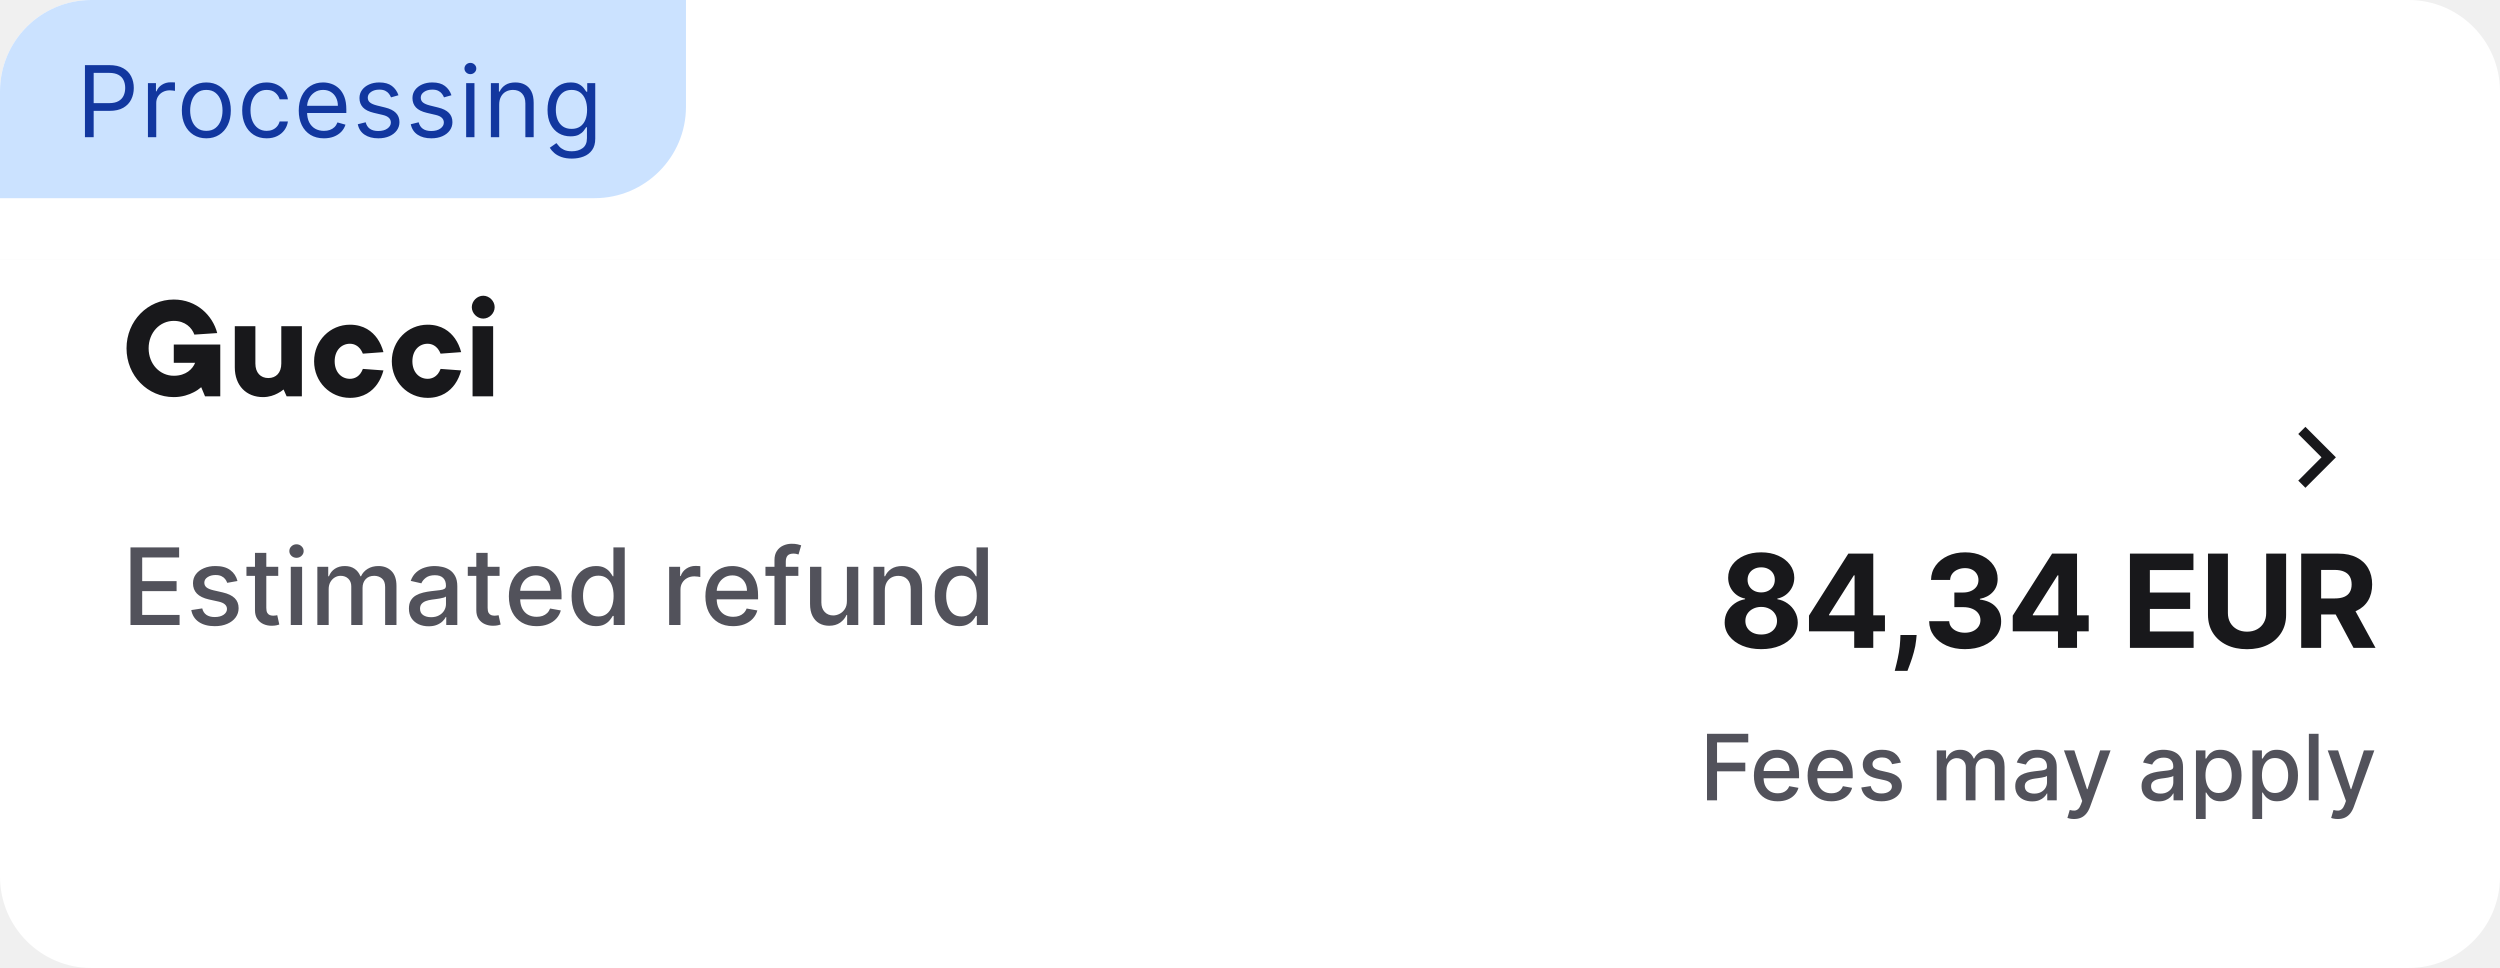
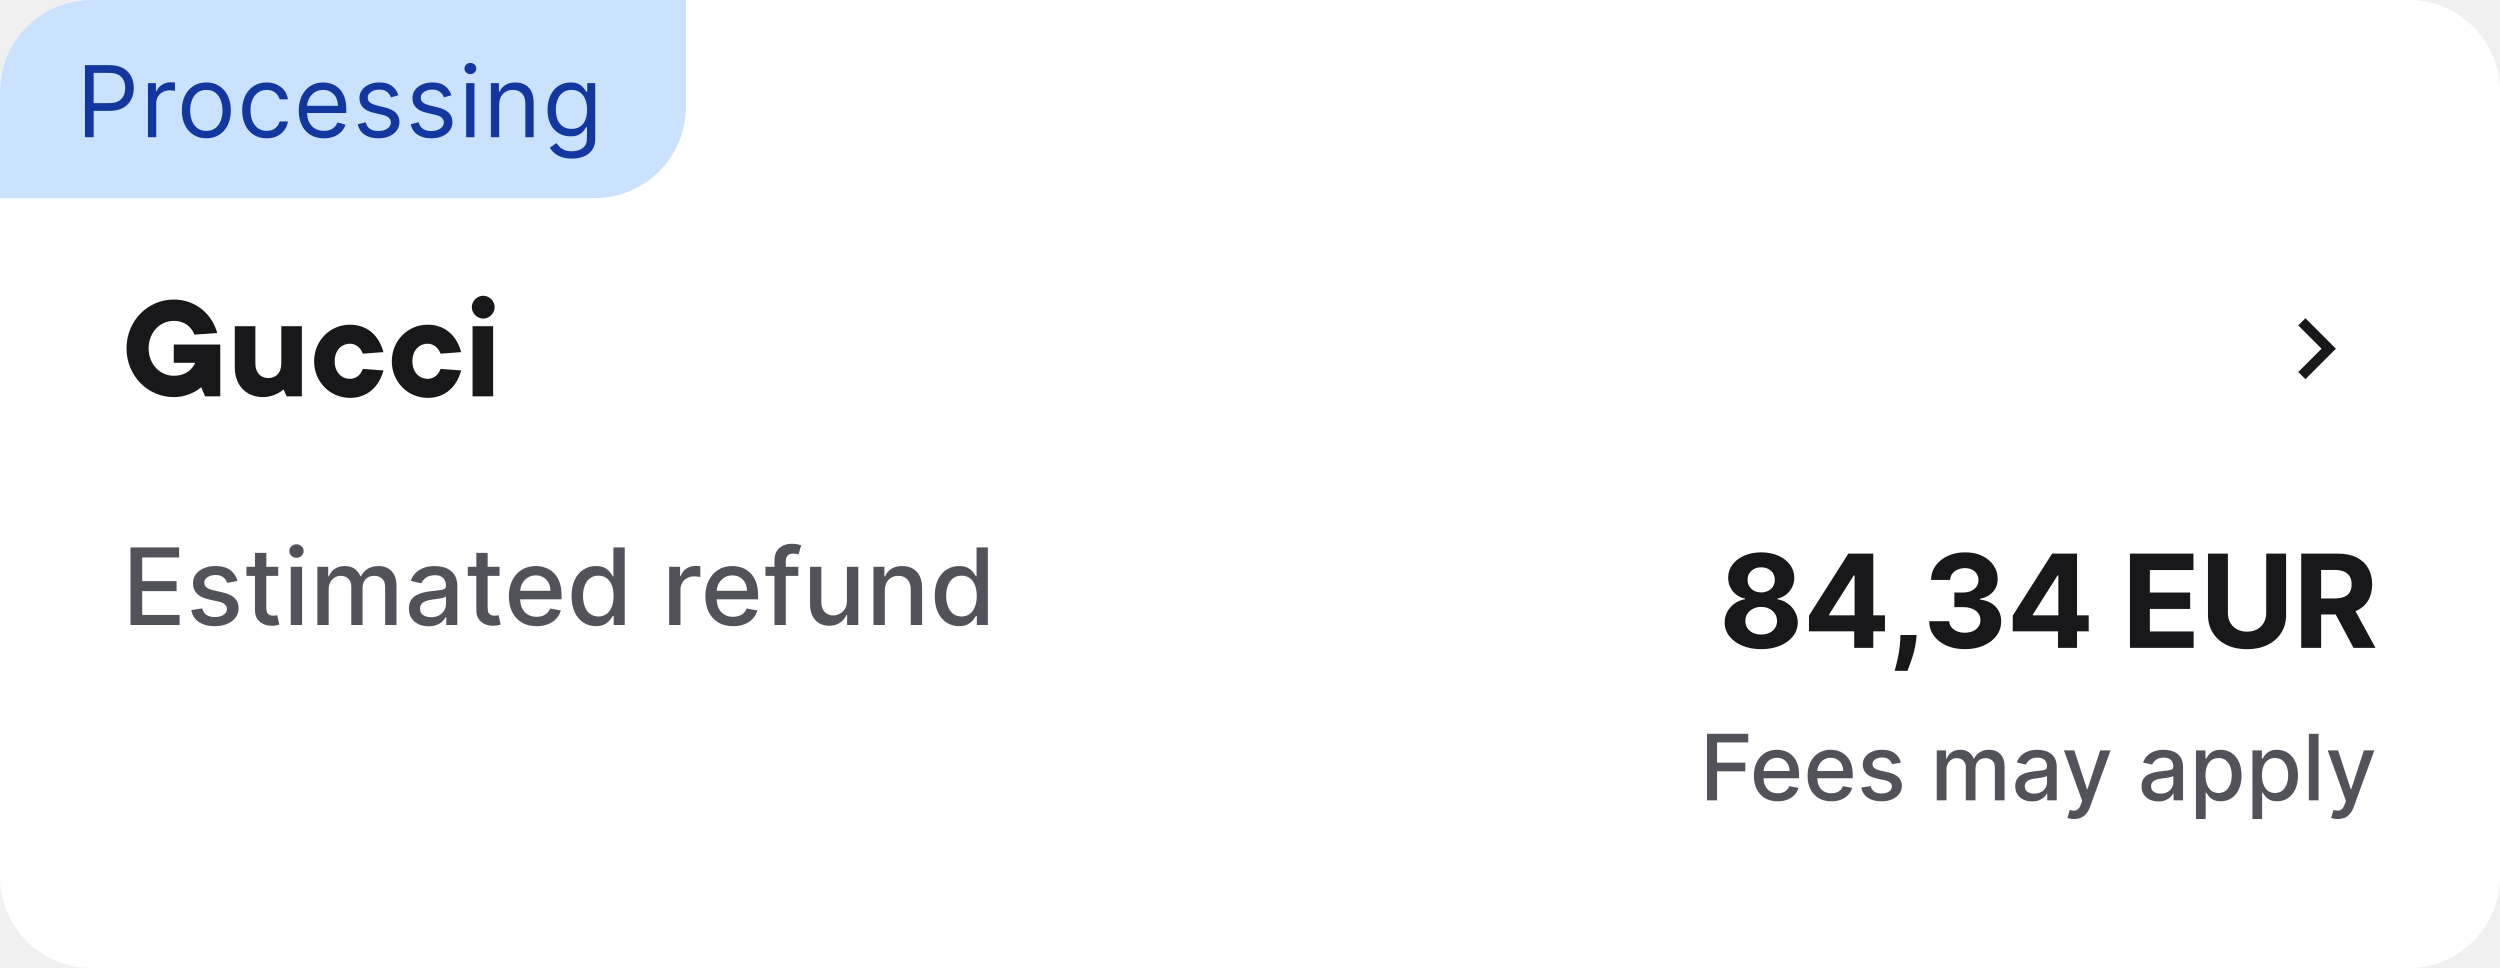
<svg xmlns="http://www.w3.org/2000/svg" width="328" height="127" viewBox="0 0 328 127" fill="none">
  <path d="M0 12C0 5.373 5.373 0 12 0H316C322.627 0 328 5.373 328 12V34H0V12Z" fill="white" />
  <path d="M0 12C0 5.373 5.373 0 12 0H90V14C90 20.627 84.627 26 78 26H0V12Z" fill="#CBE2FF" />
  <path d="M11.145 18V8.545H14.339C15.081 8.545 15.688 8.679 16.158 8.947C16.632 9.212 16.983 9.57 17.211 10.023C17.439 10.475 17.553 10.98 17.553 11.537C17.553 12.094 17.439 12.6 17.211 13.056C16.986 13.511 16.639 13.874 16.168 14.145C15.697 14.413 15.094 14.547 14.358 14.547H12.068V13.531H14.321C14.829 13.531 15.237 13.444 15.544 13.268C15.852 13.093 16.075 12.856 16.214 12.557C16.355 12.256 16.426 11.915 16.426 11.537C16.426 11.158 16.355 10.82 16.214 10.521C16.075 10.223 15.851 9.989 15.54 9.82C15.229 9.647 14.816 9.561 14.303 9.561H12.29V18H11.145ZM19.409 18V10.909H20.462V11.98H20.535C20.665 11.629 20.899 11.345 21.237 11.126C21.576 10.908 21.957 10.798 22.382 10.798C22.462 10.798 22.562 10.8 22.682 10.803C22.802 10.806 22.893 10.811 22.955 10.817V11.925C22.918 11.915 22.833 11.902 22.701 11.883C22.571 11.862 22.434 11.851 22.29 11.851C21.945 11.851 21.637 11.923 21.366 12.068C21.099 12.209 20.886 12.406 20.729 12.659C20.576 12.908 20.499 13.193 20.499 13.513V18H19.409ZM27.071 18.148C26.431 18.148 25.869 17.995 25.386 17.691C24.906 17.386 24.53 16.96 24.259 16.412C23.992 15.864 23.858 15.224 23.858 14.492C23.858 13.753 23.992 13.108 24.259 12.557C24.53 12.006 24.906 11.579 25.386 11.274C25.869 10.969 26.431 10.817 27.071 10.817C27.711 10.817 28.271 10.969 28.751 11.274C29.235 11.579 29.61 12.006 29.878 12.557C30.148 13.108 30.284 13.753 30.284 14.492C30.284 15.224 30.148 15.864 29.878 16.412C29.61 16.96 29.235 17.386 28.751 17.691C28.271 17.995 27.711 18.148 27.071 18.148ZM27.071 17.169C27.557 17.169 27.957 17.044 28.271 16.795C28.585 16.546 28.817 16.218 28.968 15.812C29.119 15.405 29.195 14.965 29.195 14.492C29.195 14.018 29.119 13.576 28.968 13.166C28.817 12.757 28.585 12.426 28.271 12.174C27.957 11.922 27.557 11.796 27.071 11.796C26.585 11.796 26.184 11.922 25.871 12.174C25.557 12.426 25.324 12.757 25.174 13.166C25.023 13.576 24.947 14.018 24.947 14.492C24.947 14.965 25.023 15.405 25.174 15.812C25.324 16.218 25.557 16.546 25.871 16.795C26.184 17.044 26.585 17.169 27.071 17.169ZM34.988 18.148C34.323 18.148 33.751 17.991 33.27 17.677C32.79 17.363 32.421 16.93 32.162 16.38C31.904 15.829 31.775 15.199 31.775 14.492C31.775 13.771 31.907 13.136 32.172 12.585C32.439 12.031 32.812 11.598 33.289 11.288C33.769 10.974 34.329 10.817 34.969 10.817C35.468 10.817 35.917 10.909 36.317 11.094C36.717 11.278 37.045 11.537 37.301 11.869C37.556 12.202 37.715 12.589 37.776 13.033H36.687C36.603 12.71 36.419 12.423 36.133 12.174C35.849 11.922 35.468 11.796 34.988 11.796C34.563 11.796 34.191 11.906 33.87 12.128C33.553 12.346 33.306 12.656 33.127 13.056C32.952 13.453 32.864 13.919 32.864 14.454C32.864 15.002 32.95 15.479 33.123 15.886C33.298 16.292 33.544 16.607 33.861 16.832C34.181 17.057 34.557 17.169 34.988 17.169C35.271 17.169 35.528 17.12 35.759 17.021C35.989 16.923 36.185 16.781 36.345 16.597C36.505 16.412 36.619 16.19 36.687 15.932H37.776C37.715 16.35 37.562 16.727 37.319 17.063C37.079 17.395 36.761 17.66 36.363 17.857C35.969 18.051 35.511 18.148 34.988 18.148ZM42.502 18.148C41.819 18.148 41.229 17.997 40.734 17.695C40.241 17.391 39.861 16.966 39.593 16.421C39.329 15.873 39.196 15.236 39.196 14.51C39.196 13.784 39.329 13.143 39.593 12.589C39.861 12.032 40.233 11.598 40.711 11.288C41.191 10.974 41.751 10.817 42.391 10.817C42.76 10.817 43.125 10.878 43.485 11.001C43.845 11.124 44.173 11.325 44.468 11.602C44.764 11.876 44.999 12.239 45.175 12.691C45.35 13.143 45.438 13.7 45.438 14.362V14.824H39.972V13.882H44.33C44.33 13.482 44.25 13.125 44.09 12.811C43.933 12.497 43.708 12.249 43.416 12.068C43.127 11.886 42.785 11.796 42.391 11.796C41.957 11.796 41.582 11.903 41.265 12.119C40.951 12.331 40.709 12.608 40.54 12.95C40.37 13.291 40.286 13.657 40.286 14.048V14.676C40.286 15.212 40.378 15.666 40.563 16.038C40.751 16.407 41.011 16.689 41.343 16.883C41.675 17.074 42.062 17.169 42.502 17.169C42.788 17.169 43.047 17.129 43.277 17.049C43.511 16.966 43.713 16.843 43.882 16.68C44.051 16.514 44.182 16.307 44.275 16.061L45.327 16.357C45.216 16.713 45.03 17.027 44.769 17.298C44.507 17.566 44.184 17.775 43.799 17.926C43.414 18.074 42.982 18.148 42.502 18.148ZM52.278 12.497L51.299 12.774C51.238 12.611 51.147 12.453 51.027 12.299C50.91 12.142 50.75 12.012 50.547 11.911C50.344 11.809 50.084 11.758 49.767 11.758C49.333 11.758 48.971 11.858 48.682 12.059C48.395 12.256 48.252 12.506 48.252 12.811C48.252 13.082 48.351 13.296 48.548 13.453C48.745 13.61 49.053 13.741 49.471 13.845L50.524 14.104C51.158 14.258 51.63 14.493 51.941 14.81C52.252 15.124 52.407 15.529 52.407 16.024C52.407 16.43 52.29 16.794 52.056 17.114C51.825 17.434 51.502 17.686 51.087 17.871C50.671 18.055 50.188 18.148 49.637 18.148C48.914 18.148 48.315 17.991 47.842 17.677C47.367 17.363 47.067 16.904 46.941 16.301L47.975 16.043C48.074 16.424 48.26 16.71 48.534 16.901C48.811 17.092 49.172 17.188 49.619 17.188C50.127 17.188 50.53 17.08 50.828 16.864C51.13 16.646 51.281 16.384 51.281 16.079C51.281 15.833 51.195 15.627 51.022 15.461C50.85 15.292 50.585 15.165 50.228 15.082L49.046 14.805C48.397 14.652 47.92 14.413 47.615 14.09C47.314 13.764 47.163 13.356 47.163 12.867C47.163 12.466 47.275 12.113 47.5 11.805C47.728 11.497 48.037 11.255 48.428 11.08C48.822 10.905 49.268 10.817 49.767 10.817C50.468 10.817 51.019 10.971 51.419 11.278C51.822 11.586 52.109 11.992 52.278 12.497ZM59.23 12.497L58.251 12.774C58.19 12.611 58.099 12.453 57.979 12.299C57.862 12.142 57.702 12.012 57.499 11.911C57.296 11.809 57.035 11.758 56.718 11.758C56.285 11.758 55.923 11.858 55.634 12.059C55.347 12.256 55.204 12.506 55.204 12.811C55.204 13.082 55.303 13.296 55.5 13.453C55.697 13.61 56.005 13.741 56.423 13.845L57.476 14.104C58.11 14.258 58.582 14.493 58.893 14.81C59.204 15.124 59.359 15.529 59.359 16.024C59.359 16.43 59.242 16.794 59.008 17.114C58.778 17.434 58.454 17.686 58.039 17.871C57.623 18.055 57.14 18.148 56.589 18.148C55.866 18.148 55.267 17.991 54.794 17.677C54.319 17.363 54.019 16.904 53.893 16.301L54.927 16.043C55.026 16.424 55.212 16.71 55.486 16.901C55.763 17.092 56.124 17.188 56.571 17.188C57.079 17.188 57.482 17.08 57.78 16.864C58.082 16.646 58.233 16.384 58.233 16.079C58.233 15.833 58.147 15.627 57.974 15.461C57.802 15.292 57.537 15.165 57.18 15.082L55.998 14.805C55.349 14.652 54.872 14.413 54.567 14.09C54.266 13.764 54.115 13.356 54.115 12.867C54.115 12.466 54.227 12.113 54.452 11.805C54.68 11.497 54.989 11.255 55.38 11.08C55.774 10.905 56.22 10.817 56.718 10.817C57.42 10.817 57.971 10.971 58.371 11.278C58.774 11.586 59.061 11.992 59.23 12.497ZM61.159 18V10.909H62.249V18H61.159ZM61.713 9.727C61.501 9.727 61.318 9.655 61.164 9.51C61.013 9.366 60.938 9.192 60.938 8.989C60.938 8.786 61.013 8.612 61.164 8.467C61.318 8.322 61.501 8.25 61.713 8.25C61.925 8.25 62.107 8.322 62.258 8.467C62.412 8.612 62.489 8.786 62.489 8.989C62.489 9.192 62.412 9.366 62.258 9.51C62.107 9.655 61.925 9.727 61.713 9.727ZM65.494 13.734V18H64.404V10.909H65.457V12.017H65.549C65.715 11.657 65.968 11.368 66.306 11.149C66.645 10.928 67.082 10.817 67.617 10.817C68.097 10.817 68.517 10.915 68.877 11.112C69.238 11.306 69.518 11.602 69.718 11.999C69.918 12.393 70.018 12.891 70.018 13.494V18H68.928V13.568C68.928 13.011 68.784 12.577 68.494 12.266C68.205 11.952 67.808 11.796 67.303 11.796C66.956 11.796 66.645 11.871 66.371 12.022C66.1 12.172 65.886 12.393 65.729 12.682C65.572 12.971 65.494 13.322 65.494 13.734ZM75.031 20.807C74.504 20.807 74.052 20.739 73.674 20.604C73.295 20.471 72.98 20.296 72.727 20.077C72.478 19.862 72.279 19.631 72.132 19.385L73 18.776C73.098 18.905 73.223 19.053 73.374 19.219C73.524 19.388 73.731 19.534 73.992 19.657C74.257 19.784 74.603 19.847 75.031 19.847C75.603 19.847 76.076 19.708 76.448 19.431C76.82 19.154 77.007 18.72 77.007 18.129V16.689H76.914C76.834 16.818 76.72 16.978 76.573 17.169C76.428 17.357 76.219 17.524 75.945 17.672C75.674 17.817 75.308 17.889 74.846 17.889C74.274 17.889 73.76 17.754 73.304 17.483C72.852 17.212 72.493 16.818 72.229 16.301C71.967 15.784 71.836 15.156 71.836 14.418C71.836 13.691 71.964 13.059 72.219 12.52C72.475 11.979 72.83 11.56 73.286 11.265C73.741 10.966 74.268 10.817 74.865 10.817C75.326 10.817 75.692 10.894 75.963 11.048C76.237 11.198 76.447 11.371 76.591 11.565C76.739 11.755 76.853 11.912 76.933 12.036H77.044V10.909H78.096V18.203C78.096 18.812 77.958 19.308 77.681 19.69C77.407 20.074 77.037 20.356 76.573 20.534C76.111 20.716 75.597 20.807 75.031 20.807ZM74.994 16.91C75.431 16.91 75.8 16.811 76.102 16.61C76.403 16.41 76.633 16.123 76.79 15.747C76.947 15.372 77.025 14.922 77.025 14.399C77.025 13.888 76.948 13.437 76.794 13.046C76.64 12.656 76.413 12.349 76.111 12.128C75.809 11.906 75.437 11.796 74.994 11.796C74.532 11.796 74.147 11.912 73.84 12.146C73.535 12.38 73.306 12.694 73.152 13.088C73.001 13.482 72.926 13.919 72.926 14.399C72.926 14.892 73.003 15.327 73.156 15.706C73.314 16.081 73.544 16.377 73.849 16.592C74.157 16.804 74.538 16.91 74.994 16.91Z" fill="#12379F" />
  <path d="M0 34H328V115C328 121.627 322.627 127 316 127H12C5.373 127 0 121.627 0 115V34Z" fill="white" />
  <path d="M26.9 52L26.4 50.8C26.1 51.06 25.78 51.28 25.42 51.46C24.8 51.78 23.92 52.1 22.8 52.1C19.38 52.1 16.6 49.3 16.6 45.7C16.6 42.1 19.38 39.3 22.8 39.3C25.8 39.3 27.9 41.38 28.5 43.7L25.5 43.9C25.18 43 24.3 42.1 22.8 42.1C20.98 42.1 19.5 43.62 19.5 45.7C19.5 47.78 20.98 49.3 22.8 49.3C24.42 49.3 25.28 48.4 25.6 47.6H22.8V45.2H28.9V52H26.9ZM30.806 48.2V42.8H33.506V47.7C33.506 48.9 34.186 49.6 35.206 49.6C36.226 49.6 36.906 48.9 36.906 47.7V42.8H39.606V52H37.606L37.206 51.1C36.986 51.28 36.726 51.46 36.446 51.6C35.966 51.86 35.306 52.1 34.506 52.1C32.326 52.1 30.806 50.6 30.806 48.2ZM47.609 48.4L50.309 48.6C50.129 49.26 49.869 49.86 49.489 50.4C48.849 51.3 47.749 52.2 45.909 52.2C43.309 52.2 41.209 50.1 41.209 47.4C41.209 44.7 43.309 42.6 45.909 42.6C47.749 42.6 48.849 43.5 49.489 44.4C49.869 44.94 50.129 45.54 50.309 46.2L47.609 46.4C47.509 46.16 47.389 45.94 47.249 45.76C46.989 45.44 46.549 45.1 45.909 45.1C44.789 45.1 43.909 45.98 43.909 47.4C43.909 48.82 44.789 49.7 45.909 49.7C46.549 49.7 46.989 49.38 47.249 49.06C47.389 48.88 47.509 48.66 47.609 48.4ZM57.805 48.4L60.505 48.6C60.325 49.26 60.065 49.86 59.685 50.4C59.045 51.3 57.945 52.2 56.105 52.2C53.505 52.2 51.405 50.1 51.405 47.4C51.405 44.7 53.505 42.6 56.105 42.6C57.945 42.6 59.045 43.5 59.685 44.4C60.065 44.94 60.325 45.54 60.505 46.2L57.805 46.4C57.705 46.16 57.585 45.94 57.445 45.76C57.185 45.44 56.745 45.1 56.105 45.1C54.985 45.1 54.105 45.98 54.105 47.4C54.105 48.82 54.985 49.7 56.105 49.7C56.745 49.7 57.185 49.38 57.445 49.06C57.585 48.88 57.705 48.66 57.805 48.4ZM62 52V42.8H64.7V52H62ZM61.9 40.3C61.9 39.5 62.6 38.8 63.4 38.8C64.2 38.8 64.9 39.5 64.9 40.3C64.9 41.1 64.2 41.8 63.4 41.8C62.6 41.8 61.9 41.1 61.9 40.3Z" fill="#18181B" />
  <path d="M17.119 82V71.818H23.502V73.141H18.655V76.243H23.169V77.56H18.655V80.678H23.562V82H17.119ZM31.157 76.228L29.81 76.467C29.753 76.294 29.664 76.13 29.541 75.974C29.422 75.819 29.26 75.691 29.054 75.592C28.849 75.492 28.592 75.442 28.284 75.442C27.863 75.442 27.511 75.537 27.23 75.726C26.948 75.912 26.807 76.152 26.807 76.447C26.807 76.702 26.901 76.907 27.09 77.063C27.279 77.219 27.584 77.347 28.005 77.446L29.218 77.724C29.921 77.887 30.445 78.137 30.789 78.475C31.134 78.813 31.306 79.252 31.306 79.793C31.306 80.25 31.174 80.658 30.909 81.016C30.647 81.37 30.28 81.649 29.81 81.851C29.343 82.053 28.801 82.154 28.184 82.154C27.329 82.154 26.631 81.972 26.091 81.607C25.551 81.239 25.219 80.717 25.097 80.041L26.534 79.822C26.623 80.197 26.807 80.48 27.085 80.673C27.364 80.862 27.727 80.956 28.174 80.956C28.661 80.956 29.051 80.855 29.343 80.653C29.634 80.447 29.78 80.197 29.78 79.902C29.78 79.663 29.691 79.463 29.512 79.3C29.336 79.138 29.066 79.015 28.701 78.933L27.409 78.649C26.696 78.487 26.169 78.228 25.828 77.874C25.489 77.519 25.32 77.07 25.32 76.526C25.32 76.076 25.446 75.681 25.698 75.343C25.95 75.005 26.298 74.742 26.742 74.553C27.186 74.36 27.695 74.264 28.269 74.264C29.094 74.264 29.744 74.443 30.218 74.801C30.692 75.156 31.005 75.631 31.157 76.228ZM36.505 74.364V75.557H32.334V74.364H36.505ZM33.453 72.534H34.939V79.758C34.939 80.046 34.982 80.263 35.069 80.409C35.155 80.552 35.266 80.649 35.402 80.702C35.541 80.752 35.692 80.777 35.854 80.777C35.973 80.777 36.078 80.769 36.167 80.752C36.257 80.736 36.326 80.722 36.376 80.712L36.645 81.94C36.558 81.974 36.436 82.007 36.277 82.04C36.117 82.076 35.919 82.096 35.68 82.099C35.289 82.106 34.924 82.037 34.586 81.891C34.248 81.745 33.975 81.519 33.766 81.215C33.557 80.91 33.453 80.527 33.453 80.066V72.534ZM38.15 82V74.364H39.636V82H38.15ZM38.9 73.185C38.642 73.185 38.42 73.099 38.234 72.927C38.052 72.751 37.961 72.542 37.961 72.3C37.961 72.055 38.052 71.846 38.234 71.674C38.42 71.498 38.642 71.41 38.9 71.41C39.159 71.41 39.379 71.498 39.562 71.674C39.747 71.846 39.84 72.055 39.84 72.3C39.84 72.542 39.747 72.751 39.562 72.927C39.379 73.099 39.159 73.185 38.9 73.185ZM41.636 82V74.364H43.063V75.606H43.157C43.316 75.186 43.577 74.858 43.938 74.622C44.299 74.383 44.732 74.264 45.235 74.264C45.746 74.264 46.173 74.383 46.518 74.622C46.866 74.861 47.123 75.189 47.289 75.606H47.368C47.55 75.199 47.841 74.874 48.238 74.632C48.636 74.387 49.11 74.264 49.66 74.264C50.353 74.264 50.918 74.481 51.355 74.915C51.796 75.35 52.017 76.004 52.017 76.879V82H50.53V77.019C50.53 76.501 50.389 76.127 50.108 75.895C49.826 75.663 49.489 75.547 49.098 75.547C48.614 75.547 48.238 75.696 47.97 75.994C47.701 76.289 47.567 76.669 47.567 77.133V82H46.086V76.924C46.086 76.51 45.956 76.177 45.698 75.925C45.439 75.673 45.103 75.547 44.689 75.547C44.407 75.547 44.147 75.621 43.908 75.771C43.673 75.916 43.482 76.12 43.336 76.382C43.194 76.644 43.123 76.947 43.123 77.292V82H41.636ZM56.231 82.169C55.748 82.169 55.31 82.079 54.919 81.901C54.528 81.718 54.218 81.455 53.989 81.11C53.764 80.765 53.651 80.343 53.651 79.842C53.651 79.412 53.734 79.057 53.9 78.778C54.065 78.5 54.289 78.28 54.571 78.117C54.853 77.955 55.167 77.832 55.515 77.749C55.864 77.666 56.218 77.603 56.579 77.56C57.037 77.507 57.408 77.464 57.693 77.431C57.978 77.395 58.185 77.337 58.315 77.257C58.444 77.178 58.508 77.048 58.508 76.869V76.835C58.508 76.4 58.386 76.064 58.14 75.825C57.898 75.587 57.537 75.467 57.057 75.467C56.556 75.467 56.162 75.578 55.873 75.8C55.588 76.019 55.391 76.263 55.282 76.531L53.885 76.213C54.05 75.749 54.292 75.374 54.611 75.09C54.932 74.801 55.302 74.592 55.719 74.463C56.137 74.331 56.576 74.264 57.037 74.264C57.342 74.264 57.665 74.301 58.006 74.374C58.351 74.443 58.672 74.572 58.971 74.761C59.272 74.95 59.519 75.22 59.712 75.572C59.904 75.92 60 76.372 60 76.929V82H58.548V80.956H58.489C58.392 81.148 58.248 81.337 58.056 81.523C57.864 81.708 57.617 81.862 57.315 81.985C57.014 82.108 56.652 82.169 56.231 82.169ZM56.554 80.976C56.965 80.976 57.317 80.895 57.608 80.732C57.904 80.57 58.127 80.358 58.28 80.096C58.435 79.831 58.513 79.547 58.513 79.246V78.261C58.46 78.314 58.358 78.364 58.205 78.41C58.056 78.454 57.885 78.492 57.693 78.525C57.501 78.555 57.313 78.583 57.131 78.609C56.949 78.633 56.797 78.653 56.674 78.669C56.386 78.706 56.122 78.767 55.883 78.853C55.648 78.939 55.459 79.063 55.317 79.226C55.177 79.385 55.108 79.597 55.108 79.862C55.108 80.23 55.244 80.508 55.515 80.697C55.787 80.883 56.134 80.976 56.554 80.976ZM65.544 74.364V75.557H61.373V74.364H65.544ZM62.492 72.534H63.978V79.758C63.978 80.046 64.021 80.263 64.108 80.409C64.194 80.552 64.305 80.649 64.441 80.702C64.58 80.752 64.731 80.777 64.893 80.777C65.012 80.777 65.117 80.769 65.206 80.752C65.296 80.736 65.365 80.722 65.415 80.712L65.684 81.94C65.597 81.974 65.475 82.007 65.316 82.04C65.157 82.076 64.958 82.096 64.719 82.099C64.328 82.106 63.963 82.037 63.625 81.891C63.287 81.745 63.014 81.519 62.805 81.215C62.596 80.91 62.492 80.527 62.492 80.066V72.534ZM70.398 82.154C69.645 82.154 68.998 81.993 68.454 81.672C67.914 81.347 67.496 80.891 67.201 80.305C66.909 79.715 66.764 79.024 66.764 78.231C66.764 77.449 66.909 76.76 67.201 76.163C67.496 75.567 67.907 75.101 68.434 74.766C68.964 74.432 69.584 74.264 70.293 74.264C70.724 74.264 71.142 74.335 71.546 74.478C71.951 74.621 72.314 74.844 72.635 75.149C72.957 75.454 73.21 75.85 73.396 76.337C73.581 76.821 73.674 77.41 73.674 78.102V78.629H67.604V77.516H72.218C72.218 77.124 72.138 76.778 71.979 76.477C71.82 76.172 71.596 75.931 71.308 75.756C71.023 75.58 70.688 75.492 70.303 75.492C69.886 75.492 69.521 75.595 69.21 75.8C68.901 76.003 68.663 76.268 68.494 76.596C68.328 76.921 68.245 77.274 68.245 77.655V78.525C68.245 79.035 68.335 79.469 68.514 79.827C68.696 80.185 68.95 80.459 69.274 80.648C69.599 80.833 69.979 80.926 70.413 80.926C70.695 80.926 70.951 80.886 71.183 80.807C71.415 80.724 71.616 80.601 71.785 80.439C71.954 80.276 72.083 80.076 72.173 79.837L73.58 80.091C73.467 80.505 73.265 80.868 72.973 81.18C72.685 81.488 72.322 81.728 71.884 81.901C71.45 82.07 70.955 82.154 70.398 82.154ZM78.182 82.149C77.566 82.149 77.016 81.992 76.532 81.677C76.051 81.359 75.673 80.906 75.398 80.32C75.126 79.73 74.99 79.022 74.99 78.197C74.99 77.371 75.128 76.665 75.403 76.079C75.681 75.492 76.063 75.043 76.546 74.731C77.03 74.42 77.579 74.264 78.192 74.264C78.666 74.264 79.047 74.344 79.336 74.503C79.627 74.659 79.853 74.841 80.012 75.05C80.174 75.258 80.3 75.442 80.39 75.602H80.479V71.818H81.966V82H80.514V80.812H80.39C80.3 80.974 80.171 81.16 80.002 81.369C79.836 81.577 79.607 81.76 79.316 81.915C79.024 82.071 78.646 82.149 78.182 82.149ZM78.51 80.881C78.938 80.881 79.299 80.769 79.594 80.543C79.892 80.315 80.118 79.998 80.27 79.594C80.426 79.189 80.504 78.719 80.504 78.182C80.504 77.651 80.428 77.188 80.275 76.79C80.123 76.392 79.899 76.082 79.604 75.86C79.309 75.638 78.945 75.527 78.51 75.527C78.063 75.527 77.69 75.643 77.392 75.875C77.093 76.107 76.868 76.424 76.716 76.825C76.566 77.226 76.492 77.678 76.492 78.182C76.492 78.692 76.568 79.151 76.721 79.559C76.873 79.967 77.098 80.29 77.397 80.528C77.698 80.764 78.07 80.881 78.51 80.881ZM87.792 82V74.364H89.229V75.577H89.309C89.448 75.166 89.693 74.843 90.044 74.607C90.399 74.369 90.8 74.249 91.248 74.249C91.34 74.249 91.45 74.253 91.576 74.259C91.705 74.266 91.806 74.274 91.879 74.284V75.706C91.819 75.689 91.713 75.671 91.561 75.651C91.408 75.628 91.256 75.617 91.103 75.617C90.752 75.617 90.439 75.691 90.164 75.84C89.892 75.986 89.677 76.19 89.517 76.452C89.358 76.71 89.279 77.005 89.279 77.337V82H87.792ZM96.183 82.154C95.431 82.154 94.783 81.993 94.239 81.672C93.699 81.347 93.281 80.891 92.986 80.305C92.695 79.715 92.549 79.024 92.549 78.231C92.549 77.449 92.695 76.76 92.986 76.163C93.281 75.567 93.692 75.101 94.219 74.766C94.75 74.432 95.369 74.264 96.079 74.264C96.51 74.264 96.927 74.335 97.332 74.478C97.736 74.621 98.099 74.844 98.42 75.149C98.742 75.454 98.995 75.85 99.181 76.337C99.367 76.821 99.459 77.41 99.459 78.102V78.629H93.389V77.516H98.003C98.003 77.124 97.923 76.778 97.764 76.477C97.605 76.172 97.381 75.931 97.093 75.756C96.808 75.58 96.473 75.492 96.089 75.492C95.671 75.492 95.306 75.595 94.995 75.8C94.687 76.003 94.448 76.268 94.279 76.596C94.113 76.921 94.03 77.274 94.03 77.655V78.525C94.03 79.035 94.12 79.469 94.299 79.827C94.481 80.185 94.735 80.459 95.059 80.648C95.384 80.833 95.764 80.926 96.198 80.926C96.48 80.926 96.737 80.886 96.969 80.807C97.201 80.724 97.401 80.601 97.57 80.439C97.739 80.276 97.868 80.076 97.958 79.837L99.365 80.091C99.252 80.505 99.05 80.868 98.758 81.18C98.47 81.488 98.107 81.728 97.67 81.901C97.235 82.07 96.74 82.154 96.183 82.154ZM104.743 74.364V75.557H100.428V74.364H104.743ZM101.611 82V73.479C101.611 73.001 101.715 72.605 101.924 72.29C102.133 71.972 102.41 71.735 102.754 71.579C103.099 71.421 103.473 71.341 103.878 71.341C104.176 71.341 104.431 71.366 104.643 71.415C104.856 71.462 105.013 71.505 105.116 71.545L104.768 72.748C104.698 72.728 104.609 72.705 104.499 72.678C104.39 72.648 104.257 72.633 104.102 72.633C103.74 72.633 103.482 72.723 103.326 72.902C103.174 73.081 103.097 73.34 103.097 73.678V82H101.611ZM111.114 78.833V74.364H112.605V82H111.144V80.678H111.064C110.889 81.085 110.607 81.425 110.219 81.697C109.835 81.965 109.356 82.099 108.782 82.099C108.292 82.099 107.858 81.992 107.48 81.776C107.105 81.558 106.81 81.234 106.595 80.807C106.383 80.379 106.277 79.851 106.277 79.221V74.364H107.763V79.042C107.763 79.562 107.907 79.977 108.196 80.285C108.484 80.593 108.859 80.747 109.319 80.747C109.598 80.747 109.874 80.678 110.15 80.538C110.428 80.399 110.658 80.189 110.841 79.907C111.026 79.625 111.117 79.267 111.114 78.833ZM116.089 77.466V82H114.603V74.364H116.03V75.606H116.124C116.3 75.202 116.575 74.877 116.949 74.632C117.327 74.387 117.803 74.264 118.376 74.264C118.897 74.264 119.352 74.374 119.743 74.592C120.135 74.808 120.438 75.129 120.653 75.557C120.869 75.984 120.976 76.513 120.976 77.143V82H119.49V77.322C119.49 76.768 119.346 76.336 119.057 76.024C118.769 75.709 118.373 75.552 117.869 75.552C117.524 75.552 117.218 75.626 116.949 75.776C116.684 75.925 116.474 76.144 116.318 76.432C116.166 76.717 116.089 77.062 116.089 77.466ZM125.829 82.149C125.212 82.149 124.662 81.992 124.178 81.677C123.698 81.359 123.32 80.906 123.045 80.32C122.773 79.73 122.637 79.022 122.637 78.197C122.637 77.371 122.774 76.665 123.05 76.079C123.328 75.492 123.709 75.043 124.193 74.731C124.677 74.42 125.225 74.264 125.839 74.264C126.313 74.264 126.694 74.344 126.982 74.503C127.274 74.659 127.499 74.841 127.658 75.05C127.821 75.258 127.947 75.442 128.036 75.602H128.126V71.818H129.612V82H128.16V80.812H128.036C127.947 80.974 127.817 81.16 127.648 81.369C127.483 81.577 127.254 81.76 126.962 81.915C126.671 82.071 126.293 82.149 125.829 82.149ZM126.157 80.881C126.584 80.881 126.946 80.769 127.241 80.543C127.539 80.315 127.764 79.998 127.917 79.594C128.073 79.189 128.15 78.719 128.15 78.182C128.15 77.651 128.074 77.188 127.922 76.79C127.769 76.392 127.546 76.082 127.251 75.86C126.956 75.638 126.591 75.527 126.157 75.527C125.709 75.527 125.336 75.643 125.038 75.875C124.74 76.107 124.515 76.424 124.362 76.825C124.213 77.226 124.138 77.678 124.138 78.182C124.138 78.692 124.215 79.151 124.367 79.559C124.519 79.967 124.745 80.29 125.043 80.528C125.345 80.764 125.716 80.881 126.157 80.881Z" fill="#52525B" />
  <path d="M231.069 85.169C230.139 85.169 229.312 85.018 228.588 84.716C227.867 84.41 227.302 83.994 226.892 83.467C226.481 82.939 226.276 82.342 226.276 81.674C226.276 81.159 226.392 80.686 226.626 80.255C226.863 79.82 227.185 79.46 227.592 79.174C227.998 78.885 228.453 78.7 228.956 78.619V78.534C228.296 78.402 227.761 78.082 227.35 77.575C226.94 77.063 226.735 76.47 226.735 75.794C226.735 75.154 226.922 74.584 227.296 74.085C227.67 73.582 228.183 73.188 228.835 72.902C229.491 72.612 230.236 72.467 231.069 72.467C231.902 72.467 232.645 72.612 233.297 72.902C233.953 73.192 234.468 73.588 234.842 74.091C235.216 74.59 235.406 75.158 235.41 75.794C235.406 76.474 235.196 77.067 234.782 77.575C234.367 78.082 233.836 78.402 233.188 78.534V78.619C233.683 78.7 234.132 78.885 234.534 79.174C234.941 79.46 235.263 79.82 235.5 80.255C235.742 80.686 235.864 81.159 235.868 81.674C235.864 82.342 235.657 82.939 235.247 83.467C234.836 83.994 234.269 84.41 233.544 84.716C232.824 85.018 231.999 85.169 231.069 85.169ZM231.069 83.249C231.484 83.249 231.846 83.175 232.156 83.026C232.466 82.873 232.707 82.664 232.88 82.398C233.057 82.128 233.146 81.819 233.146 81.468C233.146 81.11 233.055 80.794 232.874 80.521C232.693 80.243 232.448 80.026 232.138 79.869C231.828 79.708 231.472 79.627 231.069 79.627C230.671 79.627 230.314 79.708 230.001 79.869C229.687 80.026 229.439 80.243 229.258 80.521C229.081 80.794 228.992 81.11 228.992 81.468C228.992 81.819 229.079 82.128 229.252 82.398C229.425 82.664 229.669 82.873 229.982 83.026C230.296 83.175 230.659 83.249 231.069 83.249ZM231.069 77.725C231.415 77.725 231.723 77.655 231.993 77.514C232.262 77.373 232.474 77.178 232.627 76.929C232.78 76.679 232.856 76.391 232.856 76.065C232.856 75.743 232.78 75.462 232.627 75.22C232.474 74.975 232.264 74.784 231.999 74.647C231.733 74.506 231.423 74.435 231.069 74.435C230.719 74.435 230.409 74.506 230.139 74.647C229.87 74.784 229.658 74.975 229.506 75.22C229.357 75.462 229.282 75.743 229.282 76.065C229.282 76.391 229.359 76.679 229.512 76.929C229.664 77.178 229.876 77.373 230.145 77.514C230.415 77.655 230.723 77.725 231.069 77.725ZM237.339 82.827V80.768L242.501 72.636H244.275V75.486H243.225L239.971 80.635V80.732H247.306V82.827H237.339ZM243.273 85V82.199L243.322 81.287V72.636H245.773V85H243.273ZM251.464 83.31L251.398 83.974C251.346 84.505 251.245 85.034 251.096 85.561C250.951 86.093 250.798 86.574 250.637 87.004C250.48 87.435 250.354 87.773 250.257 88.019H248.591C248.651 87.781 248.734 87.449 248.838 87.022C248.943 86.6 249.042 86.125 249.134 85.598C249.227 85.07 249.285 84.533 249.309 83.986L249.339 83.31H251.464ZM257.793 85.169C256.892 85.169 256.089 85.014 255.384 84.704C254.684 84.39 254.131 83.96 253.724 83.412C253.322 82.861 253.115 82.225 253.102 81.505H255.735C255.751 81.806 255.849 82.072 256.03 82.302C256.216 82.527 256.461 82.702 256.767 82.827C257.073 82.951 257.417 83.014 257.799 83.014C258.198 83.014 258.55 82.943 258.856 82.803C259.162 82.662 259.401 82.466 259.574 82.217C259.747 81.967 259.834 81.68 259.834 81.354C259.834 81.024 259.741 80.732 259.556 80.478C259.375 80.221 259.113 80.019 258.771 79.875C258.433 79.73 258.031 79.657 257.564 79.657H256.411V77.738H257.564C257.958 77.738 258.306 77.669 258.608 77.532C258.914 77.395 259.151 77.206 259.321 76.965C259.49 76.719 259.574 76.434 259.574 76.108C259.574 75.798 259.5 75.526 259.351 75.293C259.206 75.055 259.001 74.87 258.735 74.737C258.473 74.604 258.167 74.538 257.817 74.538C257.463 74.538 257.139 74.602 256.845 74.731C256.552 74.856 256.316 75.035 256.139 75.269C255.962 75.502 255.867 75.776 255.855 76.09H253.35C253.362 75.377 253.565 74.749 253.96 74.206C254.354 73.663 254.885 73.238 255.553 72.932C256.226 72.622 256.984 72.467 257.829 72.467C258.683 72.467 259.429 72.622 260.069 72.932C260.709 73.242 261.206 73.661 261.56 74.188C261.918 74.711 262.096 75.299 262.091 75.951C262.096 76.643 261.88 77.22 261.446 77.683C261.015 78.146 260.453 78.44 259.761 78.565V78.661C260.671 78.778 261.363 79.094 261.838 79.609C262.317 80.12 262.554 80.76 262.55 81.529C262.554 82.233 262.351 82.859 261.941 83.406C261.534 83.954 260.973 84.384 260.256 84.698C259.54 85.012 258.719 85.169 257.793 85.169ZM264.072 82.827V80.768L269.234 72.636H271.009V75.486H269.958L266.704 80.635V80.732H274.039V82.827H264.072ZM270.006 85V82.199L270.055 81.287V72.636H272.506V85H270.006ZM279.448 85V72.636H287.779V74.791H282.062V77.738H287.35V79.893H282.062V82.845H287.803V85H279.448ZM297.324 72.636H299.938V80.665C299.938 81.567 299.722 82.356 299.292 83.032C298.865 83.708 298.267 84.235 297.499 84.614C296.73 84.988 295.835 85.175 294.812 85.175C293.786 85.175 292.889 84.988 292.12 84.614C291.351 84.235 290.753 83.708 290.327 83.032C289.9 82.356 289.687 81.567 289.687 80.665V72.636H292.301V80.442C292.301 80.913 292.404 81.332 292.609 81.698C292.818 82.064 293.112 82.352 293.49 82.561C293.869 82.77 294.309 82.875 294.812 82.875C295.319 82.875 295.76 82.77 296.134 82.561C296.513 82.352 296.804 82.064 297.01 81.698C297.219 81.332 297.324 80.913 297.324 80.442V72.636ZM301.918 85V72.636H306.796C307.73 72.636 308.527 72.803 309.187 73.137C309.851 73.467 310.356 73.936 310.702 74.544C311.052 75.148 311.227 75.858 311.227 76.675C311.227 77.496 311.05 78.202 310.696 78.794C310.342 79.382 309.829 79.832 309.157 80.146C308.489 80.46 307.68 80.617 306.73 80.617H303.464V78.516H306.307C306.806 78.516 307.221 78.448 307.551 78.311C307.881 78.174 308.126 77.969 308.287 77.695C308.452 77.422 308.535 77.082 308.535 76.675C308.535 76.265 308.452 75.918 308.287 75.637C308.126 75.355 307.879 75.142 307.545 74.997C307.215 74.848 306.798 74.773 306.295 74.773H304.532V85H301.918ZM308.595 79.374L311.668 85H308.782L305.776 79.374H308.595Z" fill="#18181B" />
  <path d="M223.959 105V96.273H229.371V97.406H225.276V100.065H228.983V101.195H225.276V105H223.959ZM233.228 105.132C232.583 105.132 232.028 104.994 231.562 104.719C231.099 104.44 230.741 104.05 230.488 103.547C230.238 103.041 230.113 102.449 230.113 101.77C230.113 101.099 230.238 100.509 230.488 99.997C230.741 99.486 231.093 99.087 231.545 98.8C232 98.513 232.531 98.369 233.139 98.369C233.508 98.369 233.866 98.43 234.213 98.553C234.559 98.675 234.87 98.867 235.146 99.128C235.422 99.389 235.639 99.729 235.798 100.146C235.957 100.561 236.037 101.065 236.037 101.659V102.111H230.833V101.156H234.788C234.788 100.821 234.72 100.524 234.583 100.266C234.447 100.004 234.255 99.798 234.008 99.648C233.764 99.497 233.477 99.422 233.147 99.422C232.789 99.422 232.477 99.51 232.21 99.686C231.946 99.859 231.741 100.087 231.596 100.368C231.454 100.646 231.383 100.949 231.383 101.276V102.021C231.383 102.459 231.46 102.831 231.613 103.138C231.77 103.445 231.987 103.679 232.265 103.841C232.544 104 232.869 104.08 233.241 104.08C233.483 104.08 233.703 104.045 233.902 103.977C234.1 103.906 234.272 103.801 234.417 103.662C234.562 103.523 234.673 103.351 234.75 103.146L235.956 103.364C235.859 103.719 235.686 104.03 235.436 104.297C235.189 104.561 234.877 104.767 234.502 104.915C234.13 105.06 233.706 105.132 233.228 105.132ZM240.271 105.132C239.626 105.132 239.071 104.994 238.605 104.719C238.142 104.44 237.784 104.05 237.531 103.547C237.281 103.041 237.156 102.449 237.156 101.77C237.156 101.099 237.281 100.509 237.531 99.997C237.784 99.486 238.136 99.087 238.588 98.8C239.043 98.513 239.574 98.369 240.182 98.369C240.551 98.369 240.909 98.43 241.256 98.553C241.602 98.675 241.913 98.867 242.189 99.128C242.464 99.389 242.682 99.729 242.841 100.146C243 100.561 243.08 101.065 243.08 101.659V102.111H237.876V101.156H241.831C241.831 100.821 241.763 100.524 241.626 100.266C241.49 100.004 241.298 99.798 241.051 99.648C240.807 99.497 240.52 99.422 240.19 99.422C239.832 99.422 239.52 99.51 239.253 99.686C238.989 99.859 238.784 100.087 238.639 100.368C238.497 100.646 238.426 100.949 238.426 101.276V102.021C238.426 102.459 238.503 102.831 238.656 103.138C238.812 103.445 239.03 103.679 239.308 103.841C239.587 104 239.912 104.08 240.284 104.08C240.526 104.08 240.746 104.045 240.945 103.977C241.143 103.906 241.315 103.801 241.46 103.662C241.605 103.523 241.716 103.351 241.793 103.146L242.999 103.364C242.902 103.719 242.729 104.03 242.479 104.297C242.232 104.561 241.92 104.767 241.545 104.915C241.173 105.06 240.749 105.132 240.271 105.132ZM249.398 100.053L248.243 100.257C248.195 100.109 248.118 99.969 248.013 99.835C247.911 99.702 247.772 99.592 247.596 99.507C247.419 99.422 247.199 99.379 246.935 99.379C246.574 99.379 246.273 99.46 246.032 99.622C245.79 99.781 245.669 99.987 245.669 100.24C245.669 100.459 245.75 100.635 245.912 100.768C246.074 100.902 246.336 101.011 246.696 101.097L247.736 101.335C248.338 101.474 248.787 101.689 249.083 101.979C249.378 102.268 249.526 102.645 249.526 103.108C249.526 103.5 249.412 103.849 249.185 104.156C248.961 104.46 248.647 104.699 248.243 104.872C247.843 105.045 247.378 105.132 246.85 105.132C246.117 105.132 245.519 104.976 245.056 104.663C244.593 104.348 244.309 103.901 244.203 103.321L245.435 103.134C245.512 103.455 245.669 103.697 245.908 103.862C246.147 104.024 246.458 104.105 246.841 104.105C247.259 104.105 247.593 104.018 247.843 103.845C248.093 103.669 248.218 103.455 248.218 103.202C248.218 102.997 248.141 102.825 247.988 102.686C247.837 102.547 247.605 102.442 247.293 102.371L246.185 102.128C245.574 101.989 245.123 101.767 244.83 101.463C244.54 101.159 244.395 100.774 244.395 100.308C244.395 99.922 244.503 99.584 244.719 99.294C244.935 99.004 245.233 98.778 245.614 98.617C245.995 98.452 246.431 98.369 246.922 98.369C247.63 98.369 248.186 98.523 248.593 98.829C248.999 99.133 249.267 99.541 249.398 100.053ZM254.103 105V98.454H255.326V99.52H255.407C255.543 99.159 255.766 98.878 256.076 98.676C256.385 98.472 256.756 98.369 257.188 98.369C257.625 98.369 257.992 98.472 258.287 98.676C258.586 98.881 258.806 99.162 258.948 99.52H259.016C259.172 99.171 259.421 98.892 259.762 98.685C260.103 98.474 260.509 98.369 260.98 98.369C261.574 98.369 262.059 98.555 262.434 98.928C262.811 99.3 263 99.861 263 100.611V105H261.726V100.73C261.726 100.287 261.605 99.966 261.364 99.767C261.123 99.568 260.834 99.469 260.499 99.469C260.084 99.469 259.762 99.597 259.532 99.852C259.301 100.105 259.186 100.43 259.186 100.828V105H257.917V100.649C257.917 100.294 257.806 100.009 257.584 99.793C257.363 99.577 257.074 99.469 256.719 99.469C256.478 99.469 256.255 99.533 256.05 99.66C255.848 99.785 255.685 99.96 255.56 100.185C255.438 100.409 255.377 100.669 255.377 100.964V105H254.103ZM266.613 105.145C266.198 105.145 265.823 105.068 265.488 104.915C265.153 104.759 264.887 104.533 264.691 104.237C264.498 103.942 264.401 103.58 264.401 103.151C264.401 102.781 264.472 102.477 264.614 102.239C264.756 102 264.948 101.811 265.19 101.672C265.431 101.533 265.701 101.428 265.999 101.357C266.298 101.286 266.602 101.232 266.911 101.195C267.303 101.149 267.621 101.112 267.866 101.084C268.11 101.053 268.288 101.003 268.398 100.935C268.509 100.866 268.565 100.756 268.565 100.602V100.572C268.565 100.2 268.46 99.912 268.249 99.707C268.042 99.503 267.732 99.401 267.32 99.401C266.891 99.401 266.553 99.496 266.306 99.686C266.062 99.874 265.893 100.082 265.799 100.312L264.602 100.04C264.744 99.642 264.951 99.321 265.224 99.077C265.499 98.829 265.816 98.651 266.174 98.54C266.532 98.426 266.908 98.369 267.303 98.369C267.565 98.369 267.842 98.401 268.134 98.463C268.43 98.523 268.705 98.633 268.961 98.796C269.219 98.957 269.431 99.189 269.596 99.49C269.761 99.788 269.843 100.176 269.843 100.653V105H268.599V104.105H268.548C268.465 104.27 268.342 104.432 268.177 104.591C268.012 104.75 267.8 104.882 267.542 104.987C267.283 105.092 266.974 105.145 266.613 105.145ZM266.89 104.122C267.242 104.122 267.543 104.053 267.793 103.913C268.046 103.774 268.238 103.592 268.369 103.368C268.502 103.141 268.569 102.898 268.569 102.639V101.795C268.523 101.841 268.435 101.884 268.305 101.923C268.177 101.96 268.031 101.993 267.866 102.021C267.701 102.047 267.54 102.071 267.384 102.094C267.228 102.114 267.097 102.131 266.992 102.145C266.745 102.176 266.519 102.229 266.315 102.303C266.113 102.376 265.951 102.483 265.829 102.622C265.71 102.759 265.65 102.94 265.65 103.168C265.65 103.483 265.766 103.722 265.999 103.884C266.232 104.043 266.529 104.122 266.89 104.122ZM272.111 107.455C271.921 107.455 271.748 107.439 271.591 107.408C271.435 107.379 271.319 107.348 271.242 107.314L271.549 106.27C271.782 106.332 271.989 106.359 272.171 106.351C272.353 106.342 272.513 106.274 272.652 106.146C272.794 106.018 272.919 105.81 273.027 105.52L273.185 105.085L270.79 98.454H272.154L273.811 103.534H273.88L275.537 98.454H276.905L274.208 105.874C274.083 106.214 273.924 106.503 273.73 106.739C273.537 106.977 273.307 107.156 273.04 107.276C272.773 107.395 272.463 107.455 272.111 107.455ZM283.183 105.145C282.768 105.145 282.393 105.068 282.058 104.915C281.723 104.759 281.457 104.533 281.261 104.237C281.068 103.942 280.972 103.58 280.972 103.151C280.972 102.781 281.043 102.477 281.185 102.239C281.327 102 281.518 101.811 281.76 101.672C282.001 101.533 282.271 101.428 282.57 101.357C282.868 101.286 283.172 101.232 283.482 101.195C283.874 101.149 284.192 101.112 284.436 101.084C284.68 101.053 284.858 101.003 284.969 100.935C285.08 100.866 285.135 100.756 285.135 100.602V100.572C285.135 100.2 285.03 99.912 284.82 99.707C284.612 99.503 284.303 99.401 283.891 99.401C283.462 99.401 283.124 99.496 282.876 99.686C282.632 99.874 282.463 100.082 282.369 100.312L281.172 100.04C281.314 99.642 281.521 99.321 281.794 99.077C282.07 98.829 282.386 98.651 282.744 98.54C283.102 98.426 283.479 98.369 283.874 98.369C284.135 98.369 284.412 98.401 284.705 98.463C285 98.523 285.276 98.633 285.531 98.796C285.79 98.957 286.001 99.189 286.166 99.49C286.331 99.788 286.413 100.176 286.413 100.653V105H285.169V104.105H285.118C285.036 104.27 284.912 104.432 284.747 104.591C284.582 104.75 284.371 104.882 284.112 104.987C283.854 105.092 283.544 105.145 283.183 105.145ZM283.46 104.122C283.813 104.122 284.114 104.053 284.364 103.913C284.616 103.774 284.808 103.592 284.939 103.368C285.072 103.141 285.139 102.898 285.139 102.639V101.795C285.094 101.841 285.006 101.884 284.875 101.923C284.747 101.96 284.601 101.993 284.436 102.021C284.271 102.047 284.111 102.071 283.955 102.094C283.798 102.114 283.668 102.131 283.562 102.145C283.315 102.176 283.089 102.229 282.885 102.303C282.683 102.376 282.521 102.483 282.399 102.622C282.28 102.759 282.22 102.94 282.22 103.168C282.22 103.483 282.337 103.722 282.57 103.884C282.803 104.043 283.099 104.122 283.46 104.122ZM288.11 107.455V98.454H289.355V99.516H289.461C289.535 99.379 289.642 99.222 289.781 99.043C289.92 98.864 290.113 98.707 290.36 98.574C290.608 98.438 290.934 98.369 291.341 98.369C291.869 98.369 292.341 98.503 292.755 98.77C293.17 99.037 293.495 99.422 293.731 99.925C293.97 100.428 294.089 101.033 294.089 101.74C294.089 102.447 293.971 103.054 293.735 103.56C293.5 104.062 293.176 104.45 292.764 104.723C292.352 104.993 291.882 105.128 291.353 105.128C290.956 105.128 290.63 105.061 290.377 104.928C290.127 104.794 289.931 104.638 289.789 104.459C289.647 104.28 289.538 104.121 289.461 103.982H289.385V107.455H288.11ZM289.359 101.727C289.359 102.187 289.426 102.591 289.559 102.938C289.693 103.284 289.886 103.555 290.139 103.751C290.392 103.945 290.701 104.041 291.068 104.041C291.449 104.041 291.767 103.94 292.022 103.739C292.278 103.534 292.471 103.257 292.602 102.908C292.735 102.558 292.802 102.165 292.802 101.727C292.802 101.295 292.737 100.908 292.606 100.564C292.478 100.22 292.285 99.949 292.027 99.75C291.771 99.551 291.451 99.452 291.068 99.452C290.699 99.452 290.386 99.547 290.13 99.737C289.877 99.928 289.686 100.193 289.555 100.534C289.424 100.875 289.359 101.273 289.359 101.727ZM295.517 107.455V98.454H296.761V99.516H296.868C296.941 99.379 297.048 99.222 297.187 99.043C297.326 98.864 297.52 98.707 297.767 98.574C298.014 98.438 298.341 98.369 298.747 98.369C299.275 98.369 299.747 98.503 300.162 98.77C300.576 99.037 300.902 99.422 301.137 99.925C301.376 100.428 301.495 101.033 301.495 101.74C301.495 102.447 301.377 103.054 301.142 103.56C300.906 104.062 300.582 104.45 300.17 104.723C299.758 104.993 299.288 105.128 298.76 105.128C298.362 105.128 298.037 105.061 297.784 104.928C297.534 104.794 297.338 104.638 297.196 104.459C297.054 104.28 296.944 104.121 296.868 103.982H296.791V107.455H295.517ZM296.765 101.727C296.765 102.187 296.832 102.591 296.966 102.938C297.099 103.284 297.292 103.555 297.545 103.751C297.798 103.945 298.108 104.041 298.474 104.041C298.855 104.041 299.173 103.94 299.429 103.739C299.684 103.534 299.877 103.257 300.008 102.908C300.142 102.558 300.208 102.165 300.208 101.727C300.208 101.295 300.143 100.908 300.012 100.564C299.885 100.22 299.691 99.949 299.433 99.75C299.177 99.551 298.858 99.452 298.474 99.452C298.105 99.452 297.792 99.547 297.537 99.737C297.284 99.928 297.092 100.193 296.961 100.534C296.831 100.875 296.765 101.273 296.765 101.727ZM304.197 96.273V105H302.923V96.273H304.197ZM306.717 107.455C306.526 107.455 306.353 107.439 306.197 107.408C306.04 107.379 305.924 107.348 305.847 107.314L306.154 106.27C306.387 106.332 306.594 106.359 306.776 106.351C306.958 106.342 307.119 106.274 307.258 106.146C307.4 106.018 307.525 105.81 307.633 105.52L307.79 105.085L305.396 98.454H306.759L308.417 103.534H308.485L310.143 98.454H311.511L308.813 105.874C308.688 106.214 308.529 106.503 308.336 106.739C308.143 106.977 307.913 107.156 307.646 107.276C307.379 107.395 307.069 107.455 306.717 107.455Z" fill="#52525B" />
-   <path d="M302.47 56L301.53 56.94L304.583 60L301.53 63.06L302.47 64L306.47 60L302.47 56Z" fill="#18181B" />
+   <path transform="translate(0 -14.25)" d="M302.47 56L301.53 56.94L304.583 60L301.53 63.06L302.47 64L306.47 60L302.47 56Z" fill="#18181B" />
</svg>
